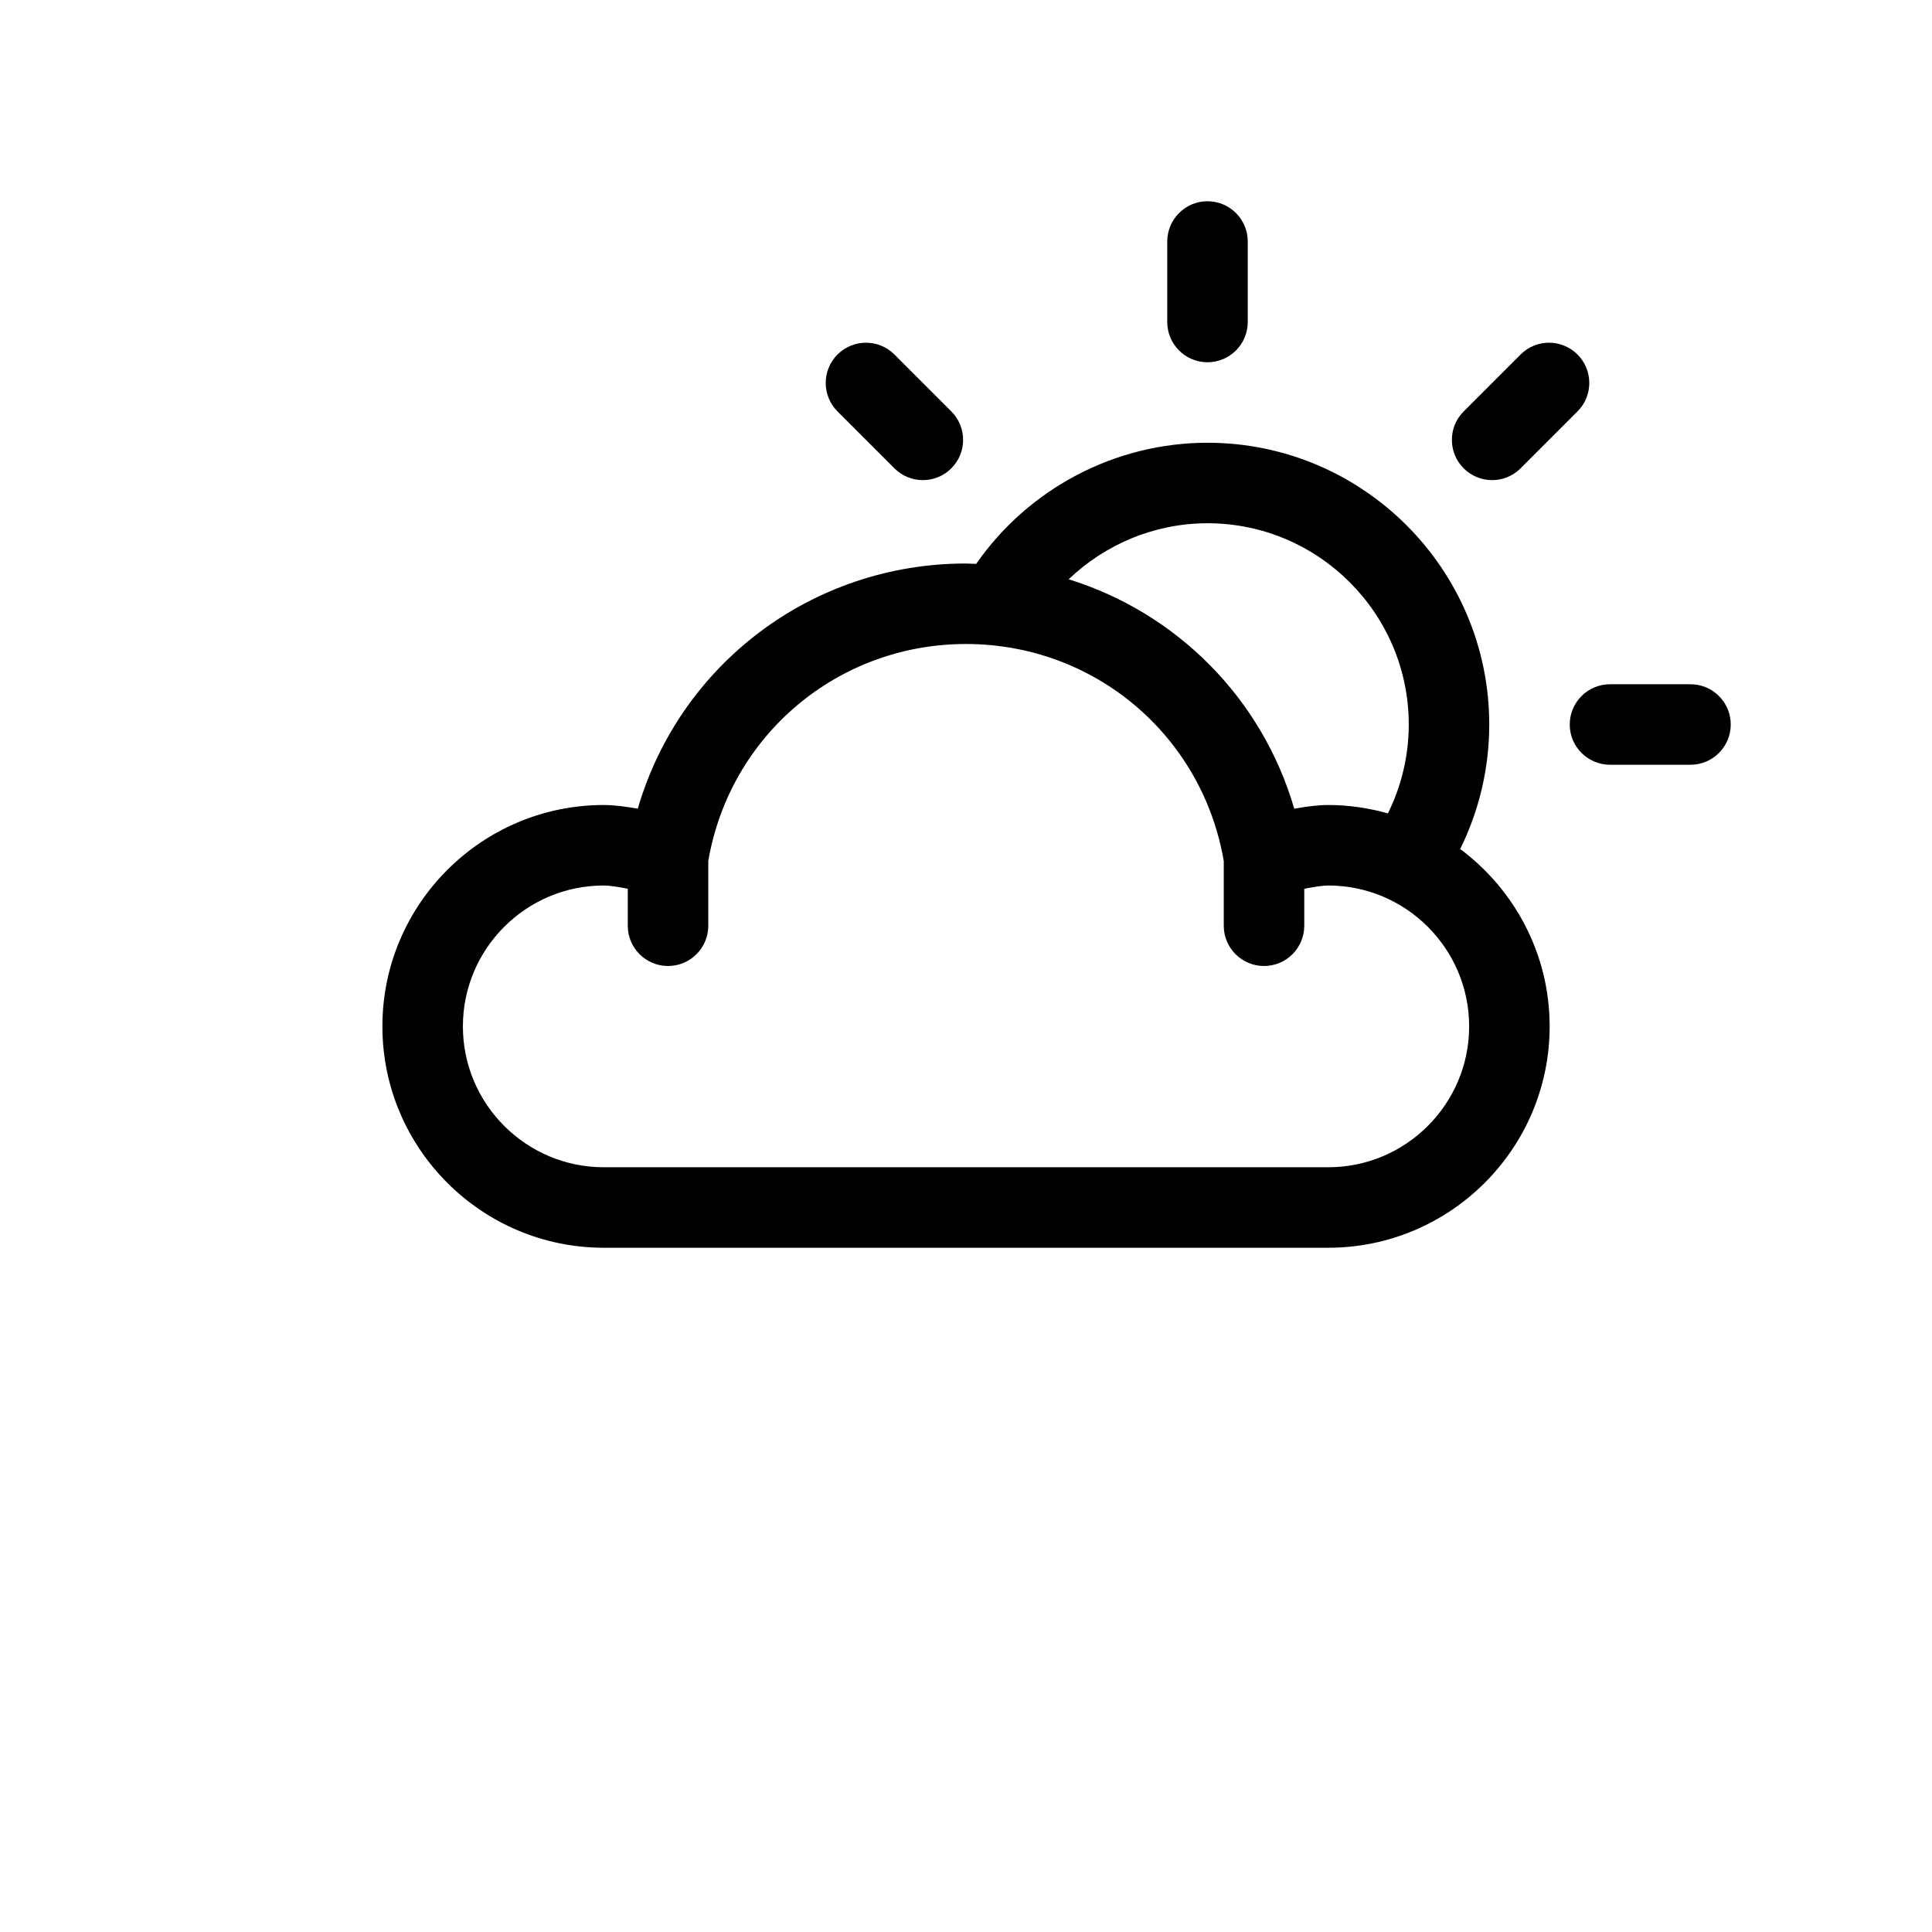
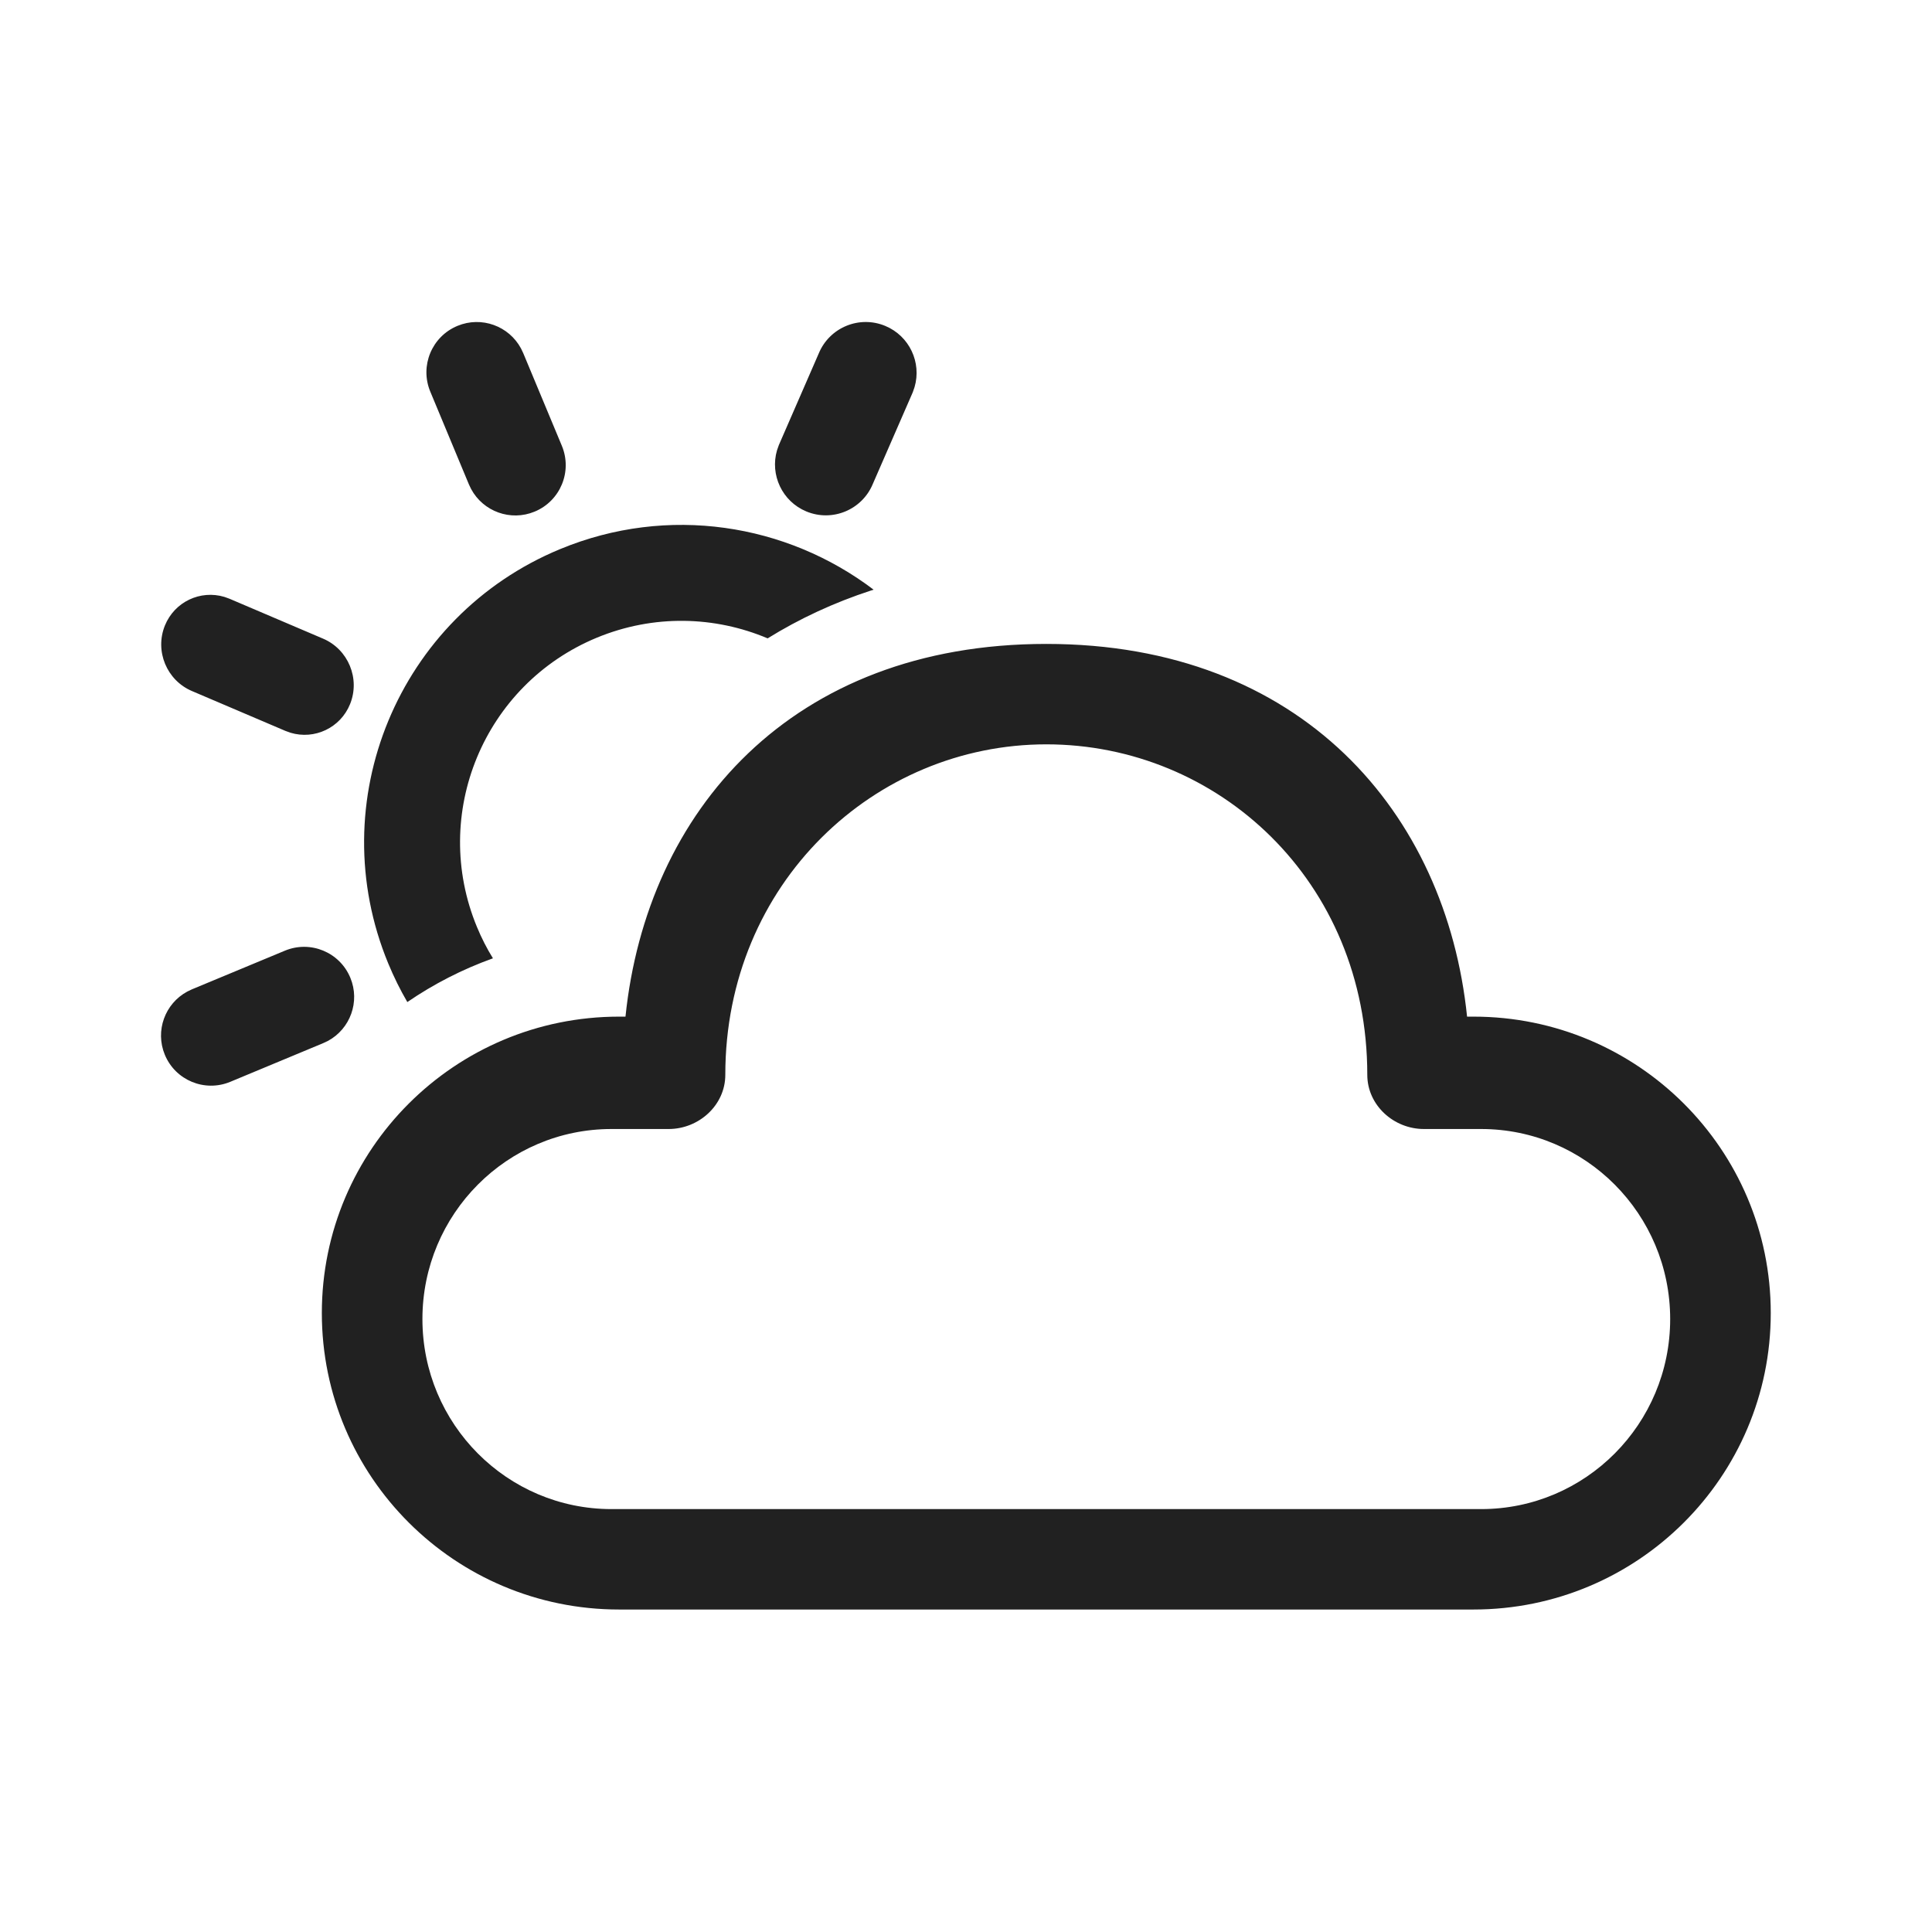
- <svg xmlns="http://www.w3.org/2000/svg" version="1.1" width="800px" height="800px" viewBox="0 0 96 96" enable-background="new 0 0 96 96" xml:space="preserve">
-   <g id="Base" display="none">
- </g>
-   <g id="Dibujo">
-     <g>
-       <path d="M72.556,42.187C73.501,40.271,74,38.166,74,36c0-7.72-6.28-14-14-14c-4.601,0-8.895,2.281-11.496,6.021    C48.336,28.016,48.17,28,48.001,28c-7.664,0-14.219,5.012-16.311,12.184C31.113,40.079,30.508,40,30.001,40    c-6.066,0-11,4.935-11,11s4.934,11,11,11h36c6.065,0,11-4.935,11-11C77.001,47.392,75.247,44.194,72.556,42.187z M60,26    c5.514,0,10,4.486,10,10c0,1.548-0.36,3.05-1.036,4.417C68.019,40.152,67.028,40,66.001,40c-0.508,0-1.112,0.079-1.69,0.184    c-1.608-5.511-5.854-9.735-11.21-11.401C54.939,27.03,57.397,26,60,26z M66.001,58h-36c-3.859,0-7-3.141-7-7s3.141-7,7-7    c0.277,0,0.723,0.068,1.193,0.162V46c0,1.104,0.896,2,2,2c1.104,0,2-0.896,2-2v-3.219C36.267,36.528,41.63,32,48.001,32    c6.372,0,11.736,4.53,12.807,10.786V46c0,1.104,0.896,2,2,2s2-0.896,2-2v-1.837C65.279,44.069,65.727,44,66.001,44    c3.859,0,7,3.141,7,7S69.86,58,66.001,58z" />
-       <path d="M60,18c1.104,0,2-0.896,2-2v-4c0-1.104-0.896-2-2-2c-1.105,0-2,0.896-2,2v4C58,17.104,58.895,18,60,18z" />
-       <path d="M84,34h-4c-1.105,0-2,0.896-2,2s0.895,2,2,2h4c1.104,0,2-0.896,2-2S85.104,34,84,34z" />
-       <path d="M74.143,23.857c0.512,0,1.023-0.195,1.414-0.586l2.828-2.828c0.781-0.781,0.781-2.047,0-2.828    c-0.781-0.781-2.047-0.781-2.828,0l-2.828,2.828c-0.781,0.781-0.781,2.047,0,2.828C73.119,23.662,73.631,23.857,74.143,23.857z" />
-       <path d="M44.443,23.271c0.391,0.391,0.902,0.586,1.414,0.586c0.512,0,1.023-0.195,1.414-0.586c0.781-0.781,0.781-2.047,0-2.828    l-2.828-2.828c-0.781-0.781-2.047-0.781-2.828,0c-0.781,0.781-0.781,2.047,0,2.828L44.443,23.271z" />
+ <svg xmlns="http://www.w3.org/2000/svg" width="800px" height="800px" viewBox="0 0 48 48" version="1.1">
+   <g id="🔍-Product-Icons" stroke="none" stroke-width="1" fill="none" fill-rule="evenodd">
+     <g id="ic_fluent_weather_partly_cloudy_day_48_regular" fill="#212121" fill-rule="nonzero">
+       <path d="M25.995,15.998 C32.332,15.998 35.927,20.193 36.449,25.258 L36.609,25.258 C40.688,25.258 43.994,28.556 43.994,32.623 C43.994,36.691 40.688,39.988 36.609,39.988 L15.38,39.988 C11.302,39.988 7.996,36.691 7.996,32.623 C7.996,28.556 11.302,25.258 15.38,25.258 L15.54,25.258 C16.066,20.159 19.658,15.998 25.995,15.998 Z M25.995,18.493 C21.734,18.493 18.02,21.941 18.02,26.704 C18.02,27.458 17.364,28.05 16.612,28.05 L15.192,28.05 C12.598,28.05 10.495,30.164 10.495,32.772 C10.495,35.379 12.598,37.493 15.192,37.493 L36.798,37.493 C39.392,37.493 41.495,35.379 41.495,32.772 C41.495,30.164 39.392,28.05 36.798,28.05 L35.377,28.05 C34.626,28.05 33.97,27.458 33.97,26.704 C33.97,21.88 30.256,18.493 25.995,18.493 Z M8.704,24.292 C8.951,24.887 8.701,25.563 8.146,25.862 L8.031,25.916 L5.72,26.878 C5.085,27.141 4.358,26.84 4.095,26.205 C3.849,25.61 4.098,24.934 4.653,24.635 L4.768,24.58 L7.079,23.619 C7.714,23.356 8.441,23.657 8.704,24.292 Z M21.704,14.65 L21.643,14.67 C20.718,14.972 19.859,15.372 19.072,15.86 C17.764,15.307 16.243,15.258 14.826,15.844 C12.02,17.007 10.687,20.224 11.85,23.031 C11.963,23.305 12.096,23.565 12.247,23.809 C11.488,24.081 10.774,24.448 10.12,24.896 C9.944,24.594 9.786,24.275 9.648,23.942 C7.982,19.92 9.892,15.309 13.914,13.643 C16.599,12.531 19.546,13.012 21.704,14.65 Z M5.576,14.83 L5.703,14.876 L8.022,15.865 C8.652,16.131 8.954,16.86 8.697,17.494 C8.457,18.085 7.814,18.384 7.218,18.205 L7.091,18.159 L4.772,17.17 C4.142,16.904 3.84,16.175 4.097,15.541 C4.337,14.95 4.979,14.651 5.576,14.83 Z M12.944,8.657 L12.999,8.772 L13.96,11.078 C14.224,11.716 13.921,12.447 13.283,12.711 C12.685,12.959 12.005,12.708 11.705,12.15 L11.65,12.035 L10.69,9.729 C10.425,9.091 10.728,8.36 11.366,8.096 C11.964,7.848 12.644,8.099 12.944,8.657 Z M21.993,8.097 C22.594,8.346 22.901,9.006 22.722,9.617 L22.677,9.747 L21.685,12.023 C21.418,12.668 20.679,12.974 20.034,12.707 C19.433,12.458 19.126,11.797 19.305,11.186 L19.351,11.056 L20.342,8.78 C20.609,8.136 21.348,7.829 21.993,8.097 Z" id="🎨-Color">
+ 
+ </path>
    </g>
  </g>
</svg>
